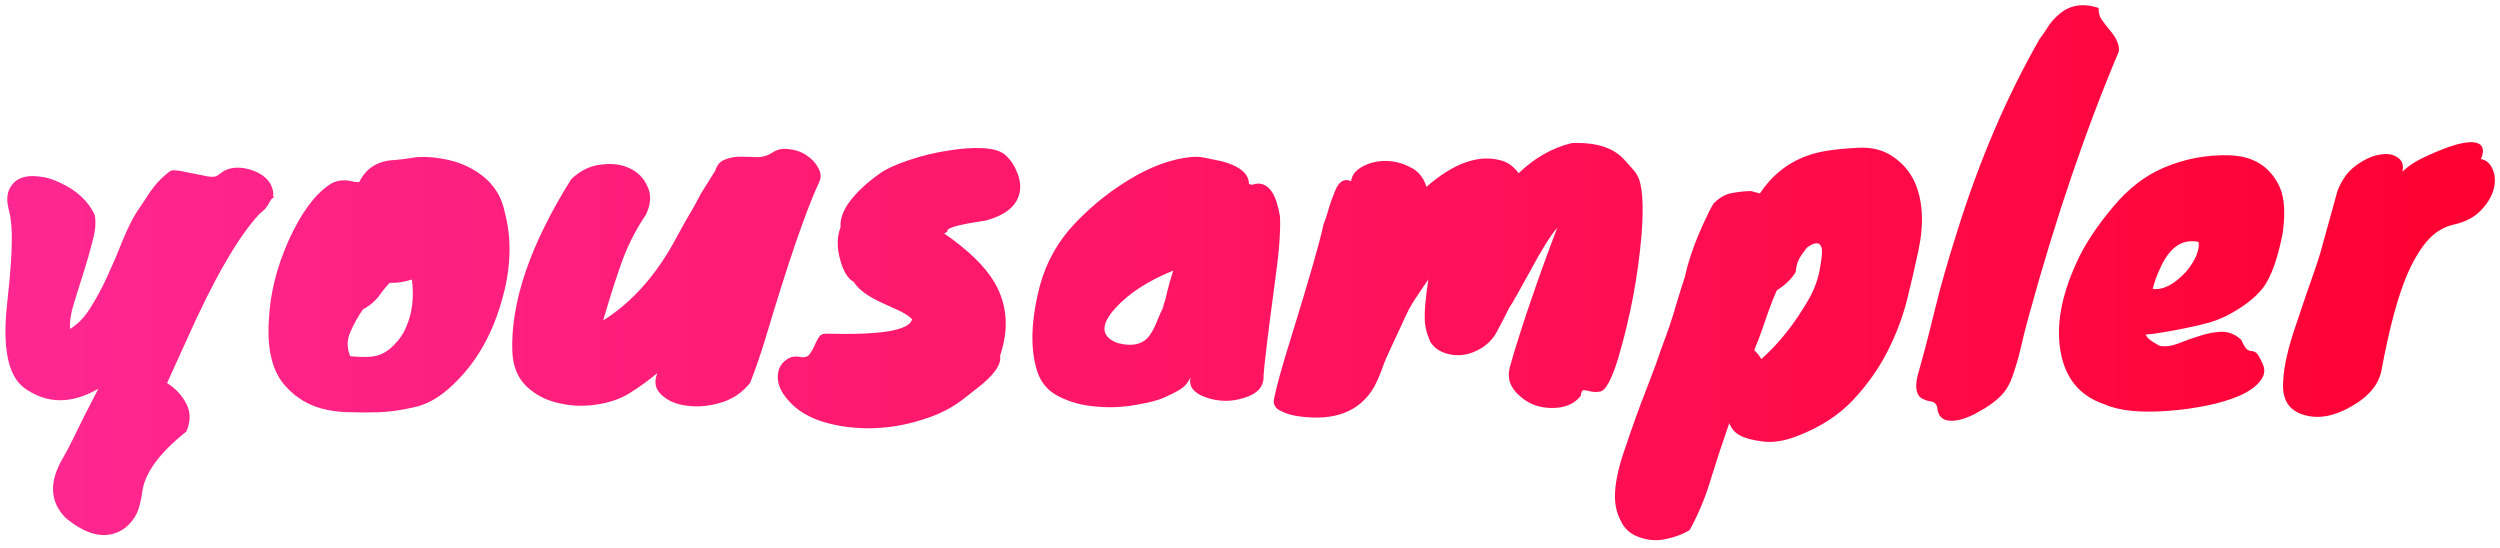
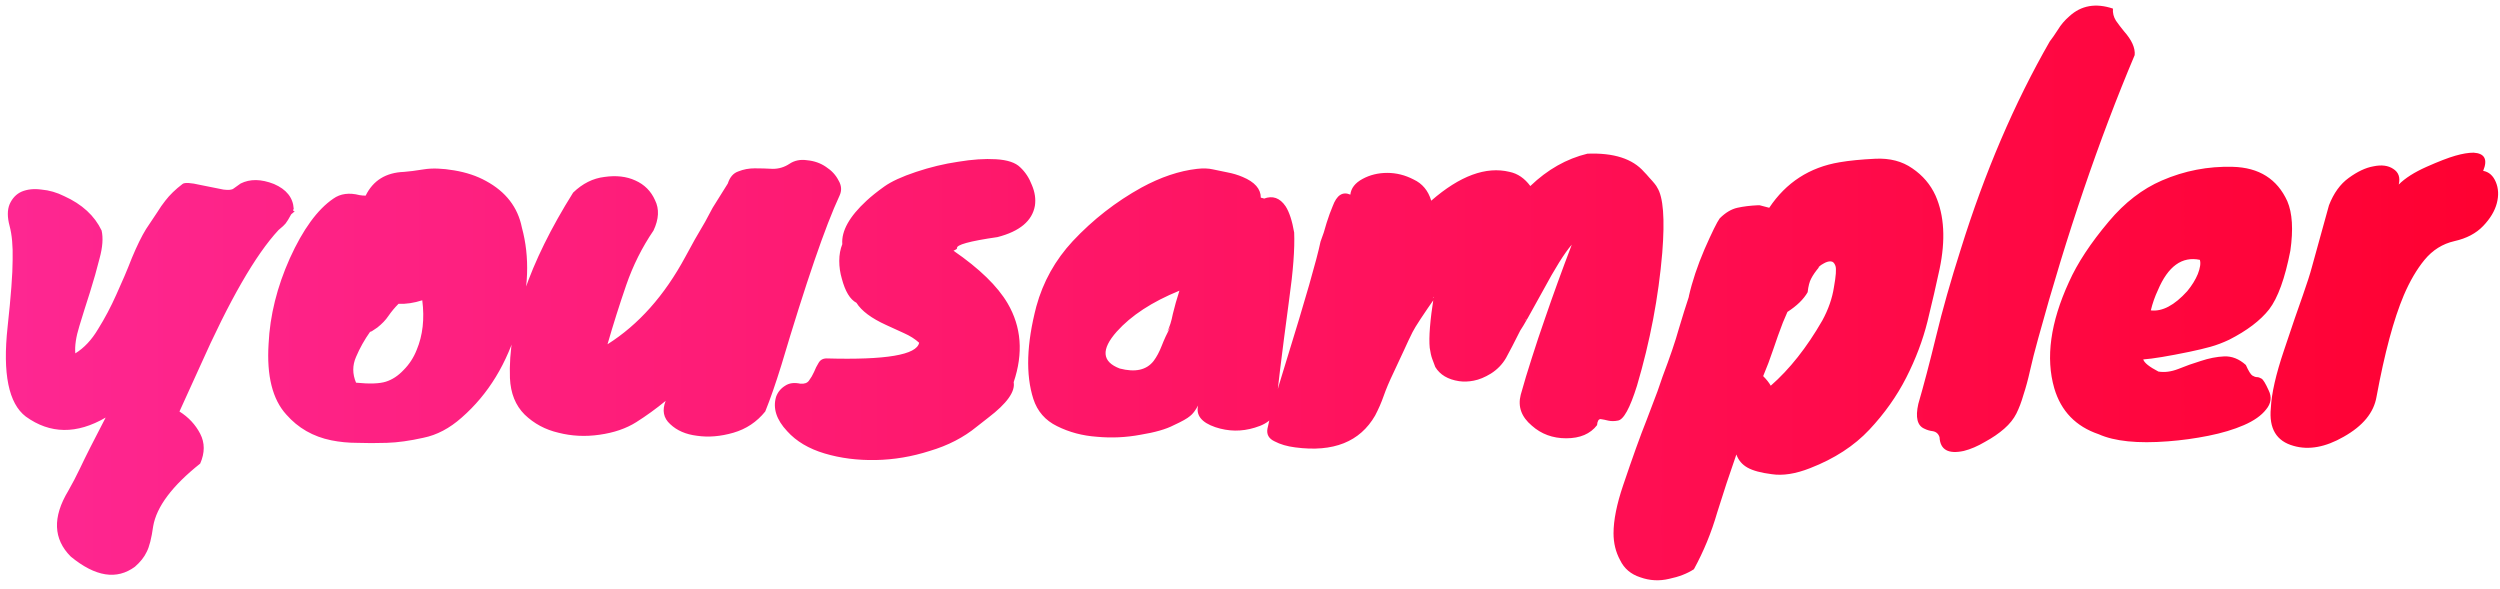
- <svg xmlns="http://www.w3.org/2000/svg" width="680" height="149" viewBox="0 0 680 149" fill="none">
-   <path d="M3.2 65.792C3.285 62.293 3.029 59.435 2.432 57.216C1.835 54.997 1.835 53.163 2.432 51.712C3.115 50.176 4.139 49.109 5.504 48.512C6.955 47.915 8.619 47.744 10.496 48C12.459 48.171 14.379 48.725 16.256 49.664C20.779 51.712 23.936 54.613 25.728 58.368C26.155 60.245 25.984 62.592 25.216 65.408C24.533 68.139 23.723 70.997 22.784 73.984C21.845 76.885 20.949 79.744 20.096 82.56C19.243 85.291 18.901 87.595 19.072 89.472C21.291 88.107 23.211 86.059 24.832 83.328C26.539 80.597 28.075 77.696 29.44 74.624C30.891 71.467 32.213 68.352 33.408 65.28C34.688 62.208 35.883 59.776 36.992 57.984C38.187 56.192 39.125 54.784 39.808 53.76C40.491 52.651 41.173 51.669 41.856 50.816C42.965 49.365 44.416 47.957 46.208 46.592C46.72 46.165 48.256 46.251 50.816 46.848C53.461 47.36 55.381 47.744 56.576 48C57.856 48.171 58.709 48.085 59.136 47.744L60.928 46.464C63.317 45.269 66.133 45.312 69.376 46.592C72.533 47.957 74.197 50.048 74.368 52.864C74.283 52.949 74.24 53.12 74.24 53.376L74.624 53.504L73.728 54.272C73.131 55.381 72.661 56.149 72.32 56.576C72.064 56.917 71.467 57.472 70.528 58.24C64.725 64.469 58.069 76.032 50.56 92.928C48.683 97.109 46.976 100.864 45.44 104.192C47.744 105.643 49.493 107.52 50.688 109.824C51.883 112.128 51.883 114.645 50.688 117.376C43.605 123.008 39.637 128.299 38.784 133.248C38.357 136.32 37.803 138.496 37.12 139.776C36.523 141.056 35.541 142.293 34.176 143.488C29.568 146.901 24.149 146.048 17.92 140.928C13.483 136.491 13.269 130.944 17.28 124.288C18.304 122.496 19.285 120.619 20.224 118.656C21.589 115.755 23.765 111.445 26.752 105.728C19.413 109.995 12.672 109.909 6.528 105.472C2.176 102.144 0.64 94.592 1.92 82.816C2.773 74.965 3.2 69.291 3.2 65.792ZM89.512 50.304C91.304 49.024 93.523 48.725 96.168 49.408C96.68 49.493 97.192 49.536 97.704 49.536C99.581 45.696 102.824 43.691 107.432 43.52C108.627 43.435 110.291 43.221 112.424 42.88C114.557 42.539 117.117 42.624 120.104 43.136C123.176 43.648 125.864 44.544 128.168 45.824C133.203 48.555 136.232 52.48 137.256 57.6C139.304 65.109 139.005 73.301 136.36 82.176C133.544 91.989 128.765 99.84 122.024 105.728C118.952 108.459 115.709 110.165 112.296 110.848C108.883 111.616 105.811 112.043 103.08 112.128C100.349 112.213 97.832 112.213 95.528 112.128C93.309 112.128 91.133 111.915 89 111.488C84.392 110.549 80.595 108.373 77.608 104.96C74.109 101.12 72.616 95.147 73.128 87.04C73.469 79.872 75.261 72.661 78.504 65.408C81.832 58.069 85.501 53.035 89.512 50.304ZM112.04 76.032C109.907 76.715 107.901 77.013 106.024 76.928C105.085 77.867 104.232 78.891 103.464 80C102.781 81.024 101.843 82.005 100.648 82.944C99.453 83.797 98.856 84.139 98.856 83.968C97.405 86.016 96.211 88.149 95.272 90.368C94.333 92.501 94.333 94.677 95.272 96.896C98.685 97.237 101.203 97.152 102.824 96.64C104.445 96.128 105.939 95.147 107.304 93.696C108.755 92.245 109.864 90.539 110.632 88.576C112.168 84.907 112.637 80.725 112.04 76.032ZM155.357 48.768C157.746 46.464 160.392 45.141 163.293 44.8C166.28 44.373 168.882 44.672 171.101 45.696C173.405 46.72 175.069 48.384 176.093 50.688C177.202 52.907 177.074 55.467 175.709 58.368C172.808 62.635 170.504 67.243 168.797 72.192C167.09 77.141 165.512 82.133 164.061 87.168C171.912 82.219 178.482 74.837 183.773 65.024C185.309 62.123 186.973 59.179 188.765 56.192L190.685 52.608L194.525 46.464C195.037 44.843 195.933 43.819 197.213 43.392C198.493 42.88 199.858 42.624 201.309 42.624C202.845 42.624 204.381 42.667 205.917 42.752C207.453 42.752 208.861 42.325 210.141 41.472C211.421 40.619 212.914 40.32 214.621 40.576C216.413 40.747 217.992 41.301 219.357 42.24C220.808 43.179 221.874 44.331 222.557 45.696C223.325 46.976 223.41 48.256 222.813 49.536C219.229 57.216 214.322 71.509 208.093 92.416C206.642 97.109 205.277 101.035 203.997 104.192C201.864 106.837 199.176 108.629 195.933 109.568C192.69 110.507 189.618 110.763 186.717 110.336C183.901 109.995 181.64 109.013 179.933 107.392C178.226 105.856 177.842 103.893 178.781 101.504C176.392 103.467 173.917 105.259 171.357 106.88C168.797 108.501 165.682 109.568 162.013 110.08C158.429 110.592 154.973 110.421 151.645 109.568C148.317 108.8 145.458 107.264 143.069 104.96C140.765 102.656 139.528 99.584 139.357 95.744C138.845 82.261 144.178 66.603 155.357 48.768ZM262.678 108.032C259.35 110.763 255.382 112.811 250.774 114.176C246.251 115.627 241.686 116.395 237.078 116.48C232.47 116.565 228.161 116.011 224.15 114.816C220.139 113.621 216.982 111.744 214.678 109.184C211.947 106.283 211.009 103.381 211.862 100.48C212.289 99.285 213.057 98.347 214.166 97.664C215.19 96.981 216.47 96.811 218.006 97.152C219.03 97.237 219.755 96.981 220.182 96.384C220.694 95.701 221.121 94.976 221.462 94.208C221.803 93.355 222.187 92.587 222.614 91.904C223.041 91.136 223.723 90.752 224.662 90.752C239.681 91.179 247.489 89.856 248.086 86.784C247.062 85.845 245.782 85.035 244.246 84.352C242.795 83.669 241.302 82.987 239.766 82.304C236.011 80.597 233.494 78.72 232.214 76.672C230.593 75.819 229.355 73.771 228.502 70.528C228.075 69.077 227.862 67.584 227.862 66.048C227.862 64.512 228.118 63.104 228.63 61.824C228.374 58.496 230.422 54.827 234.774 50.816C235.969 49.707 237.462 48.512 239.254 47.232C241.046 45.952 243.734 44.715 247.318 43.52C250.902 42.325 254.443 41.472 257.942 40.96C261.526 40.363 264.726 40.149 267.542 40.32C270.443 40.491 272.491 41.173 273.686 42.368C274.966 43.563 275.947 45.056 276.63 46.848C277.398 48.64 277.654 50.389 277.398 52.096C276.715 55.936 273.558 58.581 267.926 60.032C260.843 61.056 257.43 61.995 257.686 62.848C257.686 63.019 257.387 63.232 256.79 63.488C263.361 68.011 267.926 72.448 270.486 76.8C273.985 82.773 274.497 89.429 272.022 96.768C272.449 99.157 270.315 102.144 265.622 105.728C264.513 106.581 263.531 107.349 262.678 108.032ZM339.716 50.048L340.228 50.176C340.399 50.176 340.484 50.219 340.484 50.304C342.703 49.451 344.537 50.091 345.988 52.224C346.927 53.675 347.652 55.893 348.164 58.88C348.335 62.976 347.908 68.651 346.884 75.904C344.921 90.581 343.855 99.328 343.684 102.144C343.855 105.131 342.02 107.179 338.18 108.288C334.852 109.312 331.524 109.269 328.196 108.16C324.697 106.965 323.247 105.131 323.844 102.656C323.161 103.936 322.479 104.832 321.796 105.344C321.113 105.941 319.748 106.709 317.7 107.648C315.737 108.672 312.921 109.483 309.252 110.08C305.583 110.763 301.913 110.933 298.244 110.592C294.575 110.336 291.204 109.44 288.132 107.904C285.145 106.453 283.14 104.149 282.116 100.992C280.153 94.848 280.409 87.04 282.884 77.568C284.591 71.339 287.663 65.835 292.1 61.056C297.22 55.595 303.023 51.072 309.508 47.488C314.372 44.843 319.065 43.264 323.588 42.752C325.124 42.581 326.447 42.624 327.556 42.88C328.751 43.136 329.988 43.392 331.268 43.648C332.633 43.904 333.913 44.288 335.108 44.8C338.18 46.08 339.716 47.829 339.716 50.048ZM316.036 83.968C316.633 82.773 317.103 81.28 317.444 79.488C317.871 77.696 318.425 75.733 319.108 73.6C312.196 76.416 306.905 79.872 303.236 83.968C299.225 88.491 299.481 91.605 304.004 93.312C307.929 94.336 310.788 93.696 312.58 91.392C313.348 90.368 314.031 89.088 314.628 87.552C315.225 86.016 315.951 84.437 316.804 82.816C316.548 83.243 316.292 83.627 316.036 83.968ZM367.509 49.28C367.68 47.659 368.704 46.336 370.581 45.312C372.458 44.288 374.549 43.776 376.853 43.776C379.157 43.776 381.376 44.331 383.509 45.44C385.728 46.464 387.221 48.256 387.989 50.816C395.242 44.501 401.856 42.069 407.829 43.52C409.877 43.947 411.626 45.141 413.077 47.104C417.429 42.923 422.25 40.192 427.541 38.912C434.197 38.656 438.976 40.192 441.877 43.52C442.304 43.947 442.73 44.416 443.157 44.928C444.352 46.208 445.034 47.061 445.205 47.488C446.741 49.877 447.168 55.381 446.485 64C445.546 75.179 443.413 86.4 440.085 97.664C438.293 103.381 436.672 106.325 435.221 106.496C434.368 106.667 433.557 106.667 432.789 106.496C432.106 106.325 431.466 106.197 430.869 106.112C430.357 106.112 430.058 106.624 429.973 107.648C428.266 109.867 425.664 110.976 422.165 110.976C418.752 110.976 415.85 109.909 413.461 107.776C410.816 105.557 409.877 102.955 410.645 99.968C411.498 96.896 412.437 93.781 413.461 90.624C414.485 87.381 415.594 84.053 416.789 80.64C418.837 74.667 421.098 68.437 423.573 61.952C421.781 64 419.349 67.883 416.277 73.6C413.205 79.232 411.285 82.603 410.517 83.712C409.066 86.613 407.872 88.917 406.933 90.624C405.994 92.245 404.714 93.568 403.093 94.592C401.557 95.531 400.106 96.128 398.741 96.384C397.461 96.64 396.224 96.683 395.029 96.512C392.213 96.085 390.208 94.891 389.013 92.928C388.757 92.245 388.501 91.563 388.245 90.88C387.989 90.197 387.776 89.259 387.605 88.064C387.349 85.419 387.69 81.109 388.629 75.136L388.373 75.52C389.397 74.496 389.738 74.24 389.397 74.752C385.984 79.616 383.936 82.731 383.253 84.096C382.57 85.461 381.845 86.997 381.077 88.704C380.309 90.325 379.413 92.245 378.389 94.464C377.365 96.597 376.554 98.517 375.957 100.224C375.36 101.931 374.634 103.595 373.781 105.216C369.941 111.872 363.2 114.56 353.557 113.28C351.509 113.024 349.76 112.512 348.309 111.744C346.858 111.061 346.261 109.995 346.517 108.544C347.2 105.131 348.778 99.456 351.253 91.52C356.117 75.819 359.018 65.707 359.957 61.184C360.554 59.648 361.066 58.069 361.493 56.448C362.005 54.827 362.517 53.419 363.029 52.224C364.053 49.408 365.546 48.427 367.509 49.28ZM411.925 80.896V81.152C412.096 80.811 412.096 80.725 411.925 80.896ZM478.69 52.608C482.957 46.208 488.887 42.368 496.482 41.088C498.957 40.661 501.986 40.363 505.57 40.192C509.239 40.021 512.354 40.832 514.914 42.624C517.559 44.416 519.522 46.72 520.802 49.536C523.021 54.571 523.362 60.757 521.826 68.096C520.973 72.107 519.949 76.544 518.754 81.408C517.559 86.187 515.767 90.923 513.378 95.616C510.989 100.309 507.874 104.704 504.034 108.8C500.194 112.896 495.202 116.139 489.058 118.528C485.389 119.979 482.146 120.491 479.33 120.064C476.599 119.723 474.551 119.168 473.186 118.4C471.821 117.632 470.882 116.523 470.37 115.072C468.663 119.936 467.042 124.843 465.506 129.792C464.055 134.827 462.093 139.605 459.618 144.128C457.911 145.237 455.821 146.048 453.346 146.56C450.871 147.157 448.439 147.029 446.05 146.176C443.661 145.408 441.954 143.957 440.93 141.824C439.821 139.776 439.266 137.515 439.266 135.04C439.266 131.712 440.077 127.659 441.698 122.88C444.087 115.797 446.05 110.336 447.586 106.496C449.037 102.656 449.975 100.181 450.402 99.072C450.829 97.877 451.255 96.64 451.682 95.36C453.559 90.411 454.925 86.4 455.778 83.328C456.717 80.171 457.57 77.44 458.338 75.136V75.008C459.191 71.253 460.514 67.285 462.306 63.104C464.183 58.837 465.463 56.235 466.146 55.296C467.597 53.845 469.09 52.949 470.626 52.608C472.162 52.267 473.911 52.053 475.874 51.968H476.258L478.69 52.608ZM488.418 73.984C487.394 75.776 485.687 77.44 483.298 78.976L482.146 81.664C481.293 83.883 480.482 86.144 479.714 88.448C478.946 90.752 478.093 93.013 477.154 95.232C478.007 96.085 478.647 96.896 479.074 97.664C483.853 93.483 488.205 87.979 492.13 81.152C493.666 78.336 494.647 75.52 495.074 72.704C495.586 69.888 495.714 68.096 495.458 67.328C495.202 66.56 494.775 66.176 494.178 66.176C493.666 66.176 493.111 66.347 492.514 66.688C492.002 66.944 491.575 67.243 491.234 67.584C490.978 67.84 491.021 67.84 491.362 67.584C490.423 68.693 489.741 69.675 489.314 70.528C488.887 71.296 488.589 72.448 488.418 73.984ZM548.18 99.968C547.668 101.76 547.071 103.339 546.388 104.704C545.705 106.069 544.681 107.349 543.316 108.544C541.951 109.739 540.329 110.848 538.452 111.872C536.575 112.981 534.783 113.749 533.076 114.176C529.151 115.029 527.103 113.877 526.932 110.72C526.676 109.867 526.121 109.355 525.268 109.184C524.5 109.099 523.775 108.885 523.092 108.544C521.3 107.776 520.788 105.685 521.556 102.272C522.921 97.579 524.415 91.904 526.036 85.248C527.657 78.507 529.748 71.125 532.308 63.104C538.367 43.648 545.876 26.112 554.836 10.496C555.433 9.728 556.116 8.747 556.884 7.552C557.652 6.272 558.633 5.12 559.828 4.096C562.815 1.365 566.484 0.725 570.836 2.176C570.751 3.285 571.007 4.309 571.604 5.248C572.201 6.101 572.884 6.997 573.652 7.936C575.615 10.155 576.511 12.16 576.34 13.952C567.295 35.371 559.145 59.307 551.892 85.76C551.039 88.832 550.356 91.52 549.844 93.824C549.332 96.128 548.777 98.176 548.18 99.968ZM605.389 86.016C603.768 86.784 602.189 87.381 600.653 87.808C599.117 88.235 597.325 88.661 595.277 89.088C589.901 90.197 586.018 90.837 583.629 91.008C583.885 91.861 585.165 92.885 587.469 94.08C589.005 94.336 590.669 94.123 592.461 93.44C594.338 92.672 596.258 91.989 598.221 91.392C600.269 90.709 602.232 90.325 604.109 90.24C606.072 90.155 607.906 90.88 609.613 92.416C610.296 93.952 610.85 94.848 611.277 95.104C611.704 95.36 612.088 95.488 612.429 95.488C612.77 95.488 613.154 95.616 613.581 95.872C614.008 96.128 614.605 97.109 615.373 98.816C616.226 100.523 616.013 102.144 614.733 103.68C613.538 105.216 611.661 106.539 609.101 107.648C606.541 108.757 603.554 109.653 600.141 110.336C596.728 111.019 593.314 111.488 589.901 111.744C582.221 112.341 576.376 111.744 572.365 109.952C566.562 107.989 562.808 104.107 561.101 98.304C558.882 90.624 560.12 81.664 564.813 71.424C566.946 66.645 570.317 61.525 574.925 56.064C578.936 51.285 583.416 47.829 588.365 45.696C594.082 43.221 600.056 42.069 606.285 42.24C612.941 42.411 617.549 45.312 620.109 50.944C621.389 53.931 621.645 58.112 620.877 63.488C619.512 70.485 617.72 75.435 615.501 78.336C613.282 81.152 609.912 83.712 605.389 86.016ZM597.965 65.792C593.442 64.853 589.901 67.413 587.341 73.472C586.573 75.093 585.976 76.8 585.549 78.592C588.45 78.933 591.522 77.312 594.765 73.728C595.96 72.277 596.856 70.827 597.453 69.376C598.05 67.84 598.221 66.645 597.965 65.792ZM635.779 51.968C636.974 48.896 638.638 46.592 640.771 45.056C642.99 43.435 645.08 42.453 647.043 42.112C649.091 41.685 650.755 41.899 652.035 42.752C653.4 43.605 653.87 44.928 653.443 46.72C655.064 45.099 657.411 43.605 660.483 42.24C663.555 40.875 665.987 39.936 667.779 39.424C669.571 38.912 671.107 38.656 672.387 38.656C675.203 38.827 676.014 40.363 674.819 43.264C676.27 43.52 677.336 44.459 678.019 46.08C678.702 47.701 678.787 49.493 678.275 51.456C677.763 53.419 676.611 55.339 674.819 57.216C673.027 59.093 670.595 60.373 667.523 61.056C664.536 61.739 662.019 63.317 659.971 65.792C658.008 68.181 656.259 71.168 654.723 74.752C652.163 80.811 649.859 89.387 647.811 100.48C647.128 104.491 644.355 107.861 639.491 110.592C634.883 113.237 630.659 114.005 626.819 112.896C622.467 111.701 620.547 108.501 621.059 103.296C621.23 99.627 622.339 94.763 624.387 88.704C626.435 82.56 628.014 77.952 629.123 74.88C630.232 71.723 631 69.333 631.427 67.712L635.779 51.968Z" fill="url(#paint0_linear_1_2)" />
+ <svg xmlns="http://www.w3.org/2000/svg" width="633" height="149" viewBox="0 0 633 149" fill="none">
+   <path d="M3.2 65.792C3.285 62.293 3.029 59.435 2.432 57.216C1.835 54.997 1.835 53.163 2.432 51.712C3.115 50.176 4.139 49.109 5.504 48.512C6.955 47.915 8.619 47.744 10.496 48C12.459 48.171 14.379 48.725 16.256 49.664C20.779 51.712 23.936 54.613 25.728 58.368C26.155 60.245 25.984 62.592 25.216 65.408C24.533 68.139 23.723 70.997 22.784 73.984C21.845 76.885 20.949 79.744 20.096 82.56C19.243 85.291 18.901 87.595 19.072 89.472C21.291 88.107 23.211 86.059 24.832 83.328C26.539 80.597 28.075 77.696 29.44 74.624C30.891 71.467 32.213 68.352 33.408 65.28C34.688 62.208 35.883 59.776 36.992 57.984C38.187 56.192 39.125 54.784 39.808 53.76C40.491 52.651 41.173 51.669 41.856 50.816C42.965 49.365 44.416 47.957 46.208 46.592C46.72 46.165 48.256 46.251 50.816 46.848C53.461 47.36 55.381 47.744 56.576 48C57.856 48.171 58.709 48.085 59.136 47.744L60.928 46.464C63.317 45.269 66.133 45.312 69.376 46.592C72.533 47.957 74.197 50.048 74.368 52.864C74.283 52.949 74.24 53.12 74.24 53.376L74.624 53.504L73.728 54.272C73.131 55.381 72.661 56.149 72.32 56.576C72.064 56.917 71.467 57.472 70.528 58.24C64.725 64.469 58.069 76.032 50.56 92.928C48.683 97.109 46.976 100.864 45.44 104.192C47.744 105.643 49.493 107.52 50.688 109.824C51.883 112.128 51.883 114.645 50.688 117.376C43.605 123.008 39.637 128.299 38.784 133.248C38.357 136.32 37.803 138.496 37.12 139.776C36.523 141.056 35.541 142.293 34.176 143.488C29.568 146.901 24.149 146.048 17.92 140.928C13.483 136.491 13.269 130.944 17.28 124.288C18.304 122.496 19.285 120.619 20.224 118.656C21.589 115.755 23.765 111.445 26.752 105.728C19.413 109.995 12.672 109.909 6.528 105.472C2.176 102.144 0.64 94.592 1.92 82.816C2.773 74.965 3.2 69.291 3.2 65.792ZM84.392 50.304C86.184 49.024 88.403 48.725 91.048 49.408C91.56 49.493 92.072 49.536 92.584 49.536C94.461 45.696 97.704 43.691 102.312 43.52C103.507 43.435 105.171 43.221 107.304 42.88C109.437 42.539 111.997 42.624 114.984 43.136C118.056 43.648 120.744 44.544 123.048 45.824C128.083 48.555 131.112 52.48 132.136 57.6C134.184 65.109 133.885 73.301 131.24 82.176C128.424 91.989 123.645 99.84 116.904 105.728C113.832 108.459 110.589 110.165 107.176 110.848C103.763 111.616 100.691 112.043 97.96 112.128C95.229 112.213 92.712 112.213 90.408 112.128C88.189 112.128 86.013 111.915 83.88 111.488C79.272 110.549 75.475 108.373 72.488 104.96C68.989 101.12 67.496 95.147 68.008 87.04C68.349 79.872 70.141 72.661 73.384 65.408C76.712 58.069 80.381 53.035 84.392 50.304ZM106.92 76.032C104.787 76.715 102.781 77.013 100.904 76.928C99.965 77.867 99.112 78.891 98.344 80C97.661 81.024 96.723 82.005 95.528 82.944C94.333 83.797 93.736 84.139 93.736 83.968C92.285 86.016 91.091 88.149 90.152 90.368C89.213 92.501 89.213 94.677 90.152 96.896C93.565 97.237 96.083 97.152 97.704 96.64C99.325 96.128 100.819 95.147 102.184 93.696C103.635 92.245 104.744 90.539 105.512 88.576C107.048 84.907 107.517 80.725 106.92 76.032ZM145.117 48.768C147.506 46.464 150.152 45.141 153.053 44.8C156.04 44.373 158.642 44.672 160.861 45.696C163.165 46.72 164.829 48.384 165.853 50.688C166.962 52.907 166.834 55.467 165.469 58.368C162.568 62.635 160.264 67.243 158.557 72.192C156.85 77.141 155.272 82.133 153.821 87.168C161.672 82.219 168.242 74.837 173.533 65.024C175.069 62.123 176.733 59.179 178.525 56.192L180.445 52.608L184.285 46.464C184.797 44.843 185.693 43.819 186.973 43.392C188.253 42.88 189.618 42.624 191.069 42.624C192.605 42.624 194.141 42.667 195.677 42.752C197.213 42.752 198.621 42.325 199.901 41.472C201.181 40.619 202.674 40.32 204.381 40.576C206.173 40.747 207.752 41.301 209.117 42.24C210.568 43.179 211.634 44.331 212.317 45.696C213.085 46.976 213.17 48.256 212.573 49.536C208.989 57.216 204.082 71.509 197.853 92.416C196.402 97.109 195.037 101.035 193.757 104.192C191.624 106.837 188.936 108.629 185.693 109.568C182.45 110.507 179.378 110.763 176.477 110.336C173.661 109.995 171.4 109.013 169.693 107.392C167.986 105.856 167.602 103.893 168.541 101.504C166.152 103.467 163.677 105.259 161.117 106.88C158.557 108.501 155.442 109.568 151.773 110.08C148.189 110.592 144.733 110.421 141.405 109.568C138.077 108.8 135.218 107.264 132.829 104.96C130.525 102.656 129.288 99.584 129.117 95.744C128.605 82.261 133.938 66.603 145.117 48.768ZM247.318 108.032C243.99 110.763 240.022 112.811 235.414 114.176C230.891 115.627 226.326 116.395 221.718 116.48C217.11 116.565 212.801 116.011 208.79 114.816C204.779 113.621 201.622 111.744 199.318 109.184C196.587 106.283 195.649 103.381 196.502 100.48C196.929 99.285 197.697 98.347 198.806 97.664C199.83 96.981 201.11 96.811 202.646 97.152C203.67 97.237 204.395 96.981 204.822 96.384C205.334 95.701 205.761 94.976 206.102 94.208C206.443 93.355 206.827 92.587 207.254 91.904C207.681 91.136 208.363 90.752 209.302 90.752C224.321 91.179 232.129 89.856 232.726 86.784C231.702 85.845 230.422 85.035 228.886 84.352C227.435 83.669 225.942 82.987 224.406 82.304C220.651 80.597 218.134 78.72 216.854 76.672C215.233 75.819 213.995 73.771 213.142 70.528C212.715 69.077 212.502 67.584 212.502 66.048C212.502 64.512 212.758 63.104 213.27 61.824C213.014 58.496 215.062 54.827 219.414 50.816C220.609 49.707 222.102 48.512 223.894 47.232C225.686 45.952 228.374 44.715 231.958 43.52C235.542 42.325 239.083 41.472 242.582 40.96C246.166 40.363 249.366 40.149 252.182 40.32C255.083 40.491 257.131 41.173 258.326 42.368C259.606 43.563 260.587 45.056 261.27 46.848C262.038 48.64 262.294 50.389 262.038 52.096C261.355 55.936 258.198 58.581 252.566 60.032C245.483 61.056 242.07 61.995 242.326 62.848C242.326 63.019 242.027 63.232 241.43 63.488C248.001 68.011 252.566 72.448 255.126 76.8C258.625 82.773 259.137 89.429 256.662 96.768C257.089 99.157 254.955 102.144 250.262 105.728C249.153 106.581 248.171 107.349 247.318 108.032ZM319.236 50.048L319.748 50.176C319.919 50.176 320.004 50.219 320.004 50.304C322.223 49.451 324.057 50.091 325.508 52.224C326.447 53.675 327.172 55.893 327.684 58.88C327.855 62.976 327.428 68.651 326.404 75.904C324.441 90.581 323.375 99.328 323.204 102.144C323.375 105.131 321.54 107.179 317.7 108.288C314.372 109.312 311.044 109.269 307.716 108.16C304.217 106.965 302.767 105.131 303.364 102.656C302.681 103.936 301.999 104.832 301.316 105.344C300.633 105.941 299.268 106.709 297.22 107.648C295.257 108.672 292.441 109.483 288.772 110.08C285.103 110.763 281.433 110.933 277.764 110.592C274.095 110.336 270.724 109.44 267.652 107.904C264.665 106.453 262.66 104.149 261.636 100.992C259.673 94.848 259.929 87.04 262.404 77.568C264.111 71.339 267.183 65.835 271.62 61.056C276.74 55.595 282.543 51.072 289.028 47.488C293.892 44.843 298.585 43.264 303.108 42.752C304.644 42.581 305.967 42.624 307.076 42.88C308.271 43.136 309.508 43.392 310.788 43.648C312.153 43.904 313.433 44.288 314.628 44.8C317.7 46.08 319.236 47.829 319.236 50.048ZM295.556 83.968C296.153 82.773 296.623 81.28 296.964 79.488C297.391 77.696 297.945 75.733 298.628 73.6C291.716 76.416 286.425 79.872 282.756 83.968C278.745 88.491 279.001 91.605 283.524 93.312C287.449 94.336 290.308 93.696 292.1 91.392C292.868 90.368 293.551 89.088 294.148 87.552C294.745 86.016 295.471 84.437 296.324 82.816C296.068 83.243 295.812 83.627 295.556 83.968ZM341.909 49.28C342.08 47.659 343.104 46.336 344.981 45.312C346.858 44.288 348.949 43.776 351.253 43.776C353.557 43.776 355.776 44.331 357.909 45.44C360.128 46.464 361.621 48.256 362.389 50.816C369.642 44.501 376.256 42.069 382.229 43.52C384.277 43.947 386.026 45.141 387.477 47.104C391.829 42.923 396.65 40.192 401.941 38.912C408.597 38.656 413.376 40.192 416.277 43.52C416.704 43.947 417.13 44.416 417.557 44.928C418.752 46.208 419.434 47.061 419.605 47.488C421.141 49.877 421.568 55.381 420.885 64C419.946 75.179 417.813 86.4 414.485 97.664C412.693 103.381 411.072 106.325 409.621 106.496C408.768 106.667 407.957 106.667 407.189 106.496C406.506 106.325 405.866 106.197 405.269 106.112C404.757 106.112 404.458 106.624 404.373 107.648C402.666 109.867 400.064 110.976 396.565 110.976C393.152 110.976 390.25 109.909 387.861 107.776C385.216 105.557 384.277 102.955 385.045 99.968C385.898 96.896 386.837 93.781 387.861 90.624C388.885 87.381 389.994 84.053 391.189 80.64C393.237 74.667 395.498 68.437 397.973 61.952C396.181 64 393.749 67.883 390.677 73.6C387.605 79.232 385.685 82.603 384.917 83.712C383.466 86.613 382.272 88.917 381.333 90.624C380.394 92.245 379.114 93.568 377.493 94.592C375.957 95.531 374.506 96.128 373.141 96.384C371.861 96.64 370.624 96.683 369.429 96.512C366.613 96.085 364.608 94.891 363.413 92.928C363.157 92.245 362.901 91.563 362.645 90.88C362.389 90.197 362.176 89.259 362.005 88.064C361.749 85.419 362.09 81.109 363.029 75.136L362.773 75.52C363.797 74.496 364.138 74.24 363.797 74.752C360.384 79.616 358.336 82.731 357.653 84.096C356.97 85.461 356.245 86.997 355.477 88.704C354.709 90.325 353.813 92.245 352.789 94.464C351.765 96.597 350.954 98.517 350.357 100.224C349.76 101.931 349.034 103.595 348.181 105.216C344.341 111.872 337.6 114.56 327.957 113.28C325.909 113.024 324.16 112.512 322.709 111.744C321.258 111.061 320.661 109.995 320.917 108.544C321.6 105.131 323.178 99.456 325.653 91.52C330.517 75.819 333.418 65.707 334.357 61.184C334.954 59.648 335.466 58.069 335.893 56.448C336.405 54.827 336.917 53.419 337.429 52.224C338.453 49.408 339.946 48.427 341.909 49.28ZM386.325 80.896V81.152C386.496 80.811 386.496 80.725 386.325 80.896ZM447.97 52.608C452.237 46.208 458.167 42.368 465.762 41.088C468.237 40.661 471.266 40.363 474.85 40.192C478.519 40.021 481.634 40.832 484.194 42.624C486.839 44.416 488.802 46.72 490.082 49.536C492.301 54.571 492.642 60.757 491.106 68.096C490.253 72.107 489.229 76.544 488.034 81.408C486.839 86.187 485.047 90.923 482.658 95.616C480.269 100.309 477.154 104.704 473.314 108.8C469.474 112.896 464.482 116.139 458.338 118.528C454.669 119.979 451.426 120.491 448.61 120.064C445.879 119.723 443.831 119.168 442.466 118.4C441.101 117.632 440.162 116.523 439.65 115.072C437.943 119.936 436.322 124.843 434.786 129.792C433.335 134.827 431.373 139.605 428.898 144.128C427.191 145.237 425.101 146.048 422.626 146.56C420.151 147.157 417.719 147.029 415.33 146.176C412.941 145.408 411.234 143.957 410.21 141.824C409.101 139.776 408.546 137.515 408.546 135.04C408.546 131.712 409.357 127.659 410.978 122.88C413.367 115.797 415.33 110.336 416.866 106.496C418.317 102.656 419.255 100.181 419.682 99.072C420.109 97.877 420.535 96.64 420.962 95.36C422.839 90.411 424.205 86.4 425.058 83.328C425.997 80.171 426.85 77.44 427.618 75.136V75.008C428.471 71.253 429.794 67.285 431.586 63.104C433.463 58.837 434.743 56.235 435.426 55.296C436.877 53.845 438.37 52.949 439.906 52.608C441.442 52.267 443.191 52.053 445.154 51.968H445.538L447.97 52.608ZM457.698 73.984C456.674 75.776 454.967 77.44 452.578 78.976L451.426 81.664C450.573 83.883 449.762 86.144 448.994 88.448C448.226 90.752 447.373 93.013 446.434 95.232C447.287 96.085 447.927 96.896 448.354 97.664C453.133 93.483 457.485 87.979 461.41 81.152C462.946 78.336 463.927 75.52 464.354 72.704C464.866 69.888 464.994 68.096 464.738 67.328C464.482 66.56 464.055 66.176 463.458 66.176C462.946 66.176 462.391 66.347 461.794 66.688C461.282 66.944 460.855 67.243 460.514 67.584C460.258 67.84 460.301 67.84 460.642 67.584C459.703 68.693 459.021 69.675 458.594 70.528C458.167 71.296 457.869 72.448 457.698 73.984ZM512.34 99.968C511.828 101.76 511.231 103.339 510.548 104.704C509.865 106.069 508.841 107.349 507.476 108.544C506.111 109.739 504.489 110.848 502.612 111.872C500.735 112.981 498.943 113.749 497.236 114.176C493.311 115.029 491.263 113.877 491.092 110.72C490.836 109.867 490.281 109.355 489.428 109.184C488.66 109.099 487.935 108.885 487.252 108.544C485.46 107.776 484.948 105.685 485.716 102.272C487.081 97.579 488.575 91.904 490.196 85.248C491.817 78.507 493.908 71.125 496.468 63.104C502.527 43.648 510.036 26.112 518.996 10.496C519.593 9.728 520.276 8.747 521.044 7.552C521.812 6.272 522.793 5.12 523.988 4.096C526.975 1.365 530.644 0.725 534.996 2.176C534.911 3.285 535.167 4.309 535.764 5.248C536.361 6.101 537.044 6.997 537.812 7.936C539.775 10.155 540.671 12.16 540.5 13.952C531.455 35.371 523.305 59.307 516.052 85.76C515.199 88.832 514.516 91.52 514.004 93.824C513.492 96.128 512.937 98.176 512.34 99.968ZM564.429 86.016C562.808 86.784 561.229 87.381 559.693 87.808C558.157 88.235 556.365 88.661 554.317 89.088C548.941 90.197 545.058 90.837 542.669 91.008C542.925 91.861 544.205 92.885 546.509 94.08C548.045 94.336 549.709 94.123 551.501 93.44C553.378 92.672 555.298 91.989 557.261 91.392C559.309 90.709 561.272 90.325 563.149 90.24C565.112 90.155 566.946 90.88 568.653 92.416C569.336 93.952 569.89 94.848 570.317 95.104C570.744 95.36 571.128 95.488 571.469 95.488C571.81 95.488 572.194 95.616 572.621 95.872C573.048 96.128 573.645 97.109 574.413 98.816C575.266 100.523 575.053 102.144 573.773 103.68C572.578 105.216 570.701 106.539 568.141 107.648C565.581 108.757 562.594 109.653 559.181 110.336C555.768 111.019 552.354 111.488 548.941 111.744C541.261 112.341 535.416 111.744 531.405 109.952C525.602 107.989 521.848 104.107 520.141 98.304C517.922 90.624 519.16 81.664 523.853 71.424C525.986 66.645 529.357 61.525 533.965 56.064C537.976 51.285 542.456 47.829 547.405 45.696C553.122 43.221 559.096 42.069 565.325 42.24C571.981 42.411 576.589 45.312 579.149 50.944C580.429 53.931 580.685 58.112 579.917 63.488C578.552 70.485 576.76 75.435 574.541 78.336C572.322 81.152 568.952 83.712 564.429 86.016ZM557.005 65.792C552.482 64.853 548.941 67.413 546.381 73.472C545.613 75.093 545.016 76.8 544.589 78.592C547.49 78.933 550.562 77.312 553.805 73.728C555 72.277 555.896 70.827 556.493 69.376C557.09 67.84 557.261 66.645 557.005 65.792ZM589.699 51.968C590.894 48.896 592.558 46.592 594.691 45.056C596.91 43.435 599 42.453 600.963 42.112C603.011 41.685 604.675 41.899 605.955 42.752C607.32 43.605 607.79 44.928 607.363 46.72C608.984 45.099 611.331 43.605 614.403 42.24C617.475 40.875 619.907 39.936 621.699 39.424C623.491 38.912 625.027 38.656 626.307 38.656C629.123 38.827 629.934 40.363 628.739 43.264C630.19 43.52 631.256 44.459 631.939 46.08C632.622 47.701 632.707 49.493 632.195 51.456C631.683 53.419 630.531 55.339 628.739 57.216C626.947 59.093 624.515 60.373 621.443 61.056C618.456 61.739 615.939 63.317 613.891 65.792C611.928 68.181 610.179 71.168 608.643 74.752C606.083 80.811 603.779 89.387 601.731 100.48C601.048 104.491 598.275 107.861 593.411 110.592C588.803 113.237 584.579 114.005 580.739 112.896C576.387 111.701 574.467 108.501 574.979 103.296C575.15 99.627 576.259 94.763 578.307 88.704C580.355 82.56 581.934 77.952 583.043 74.88C584.152 71.723 584.92 69.333 585.347 67.712L589.699 51.968Z" fill="url(#paint0_linear_1_2)" />
  <defs>
-     <linearGradient id="paint0_linear_1_2" x1="-1.408" y1="54.46" x2="673.592" y2="54.46" gradientUnits="userSpaceOnUse">
+     <linearGradient id="paint0_linear_1_2" x1="-1.408" y1="54.46" x2="627.592" y2="54.46" gradientUnits="userSpaceOnUse">
      <stop stop-color="#FE2792" />
      <stop offset="1" stop-color="#FF0132" />
    </linearGradient>
  </defs>
</svg>
